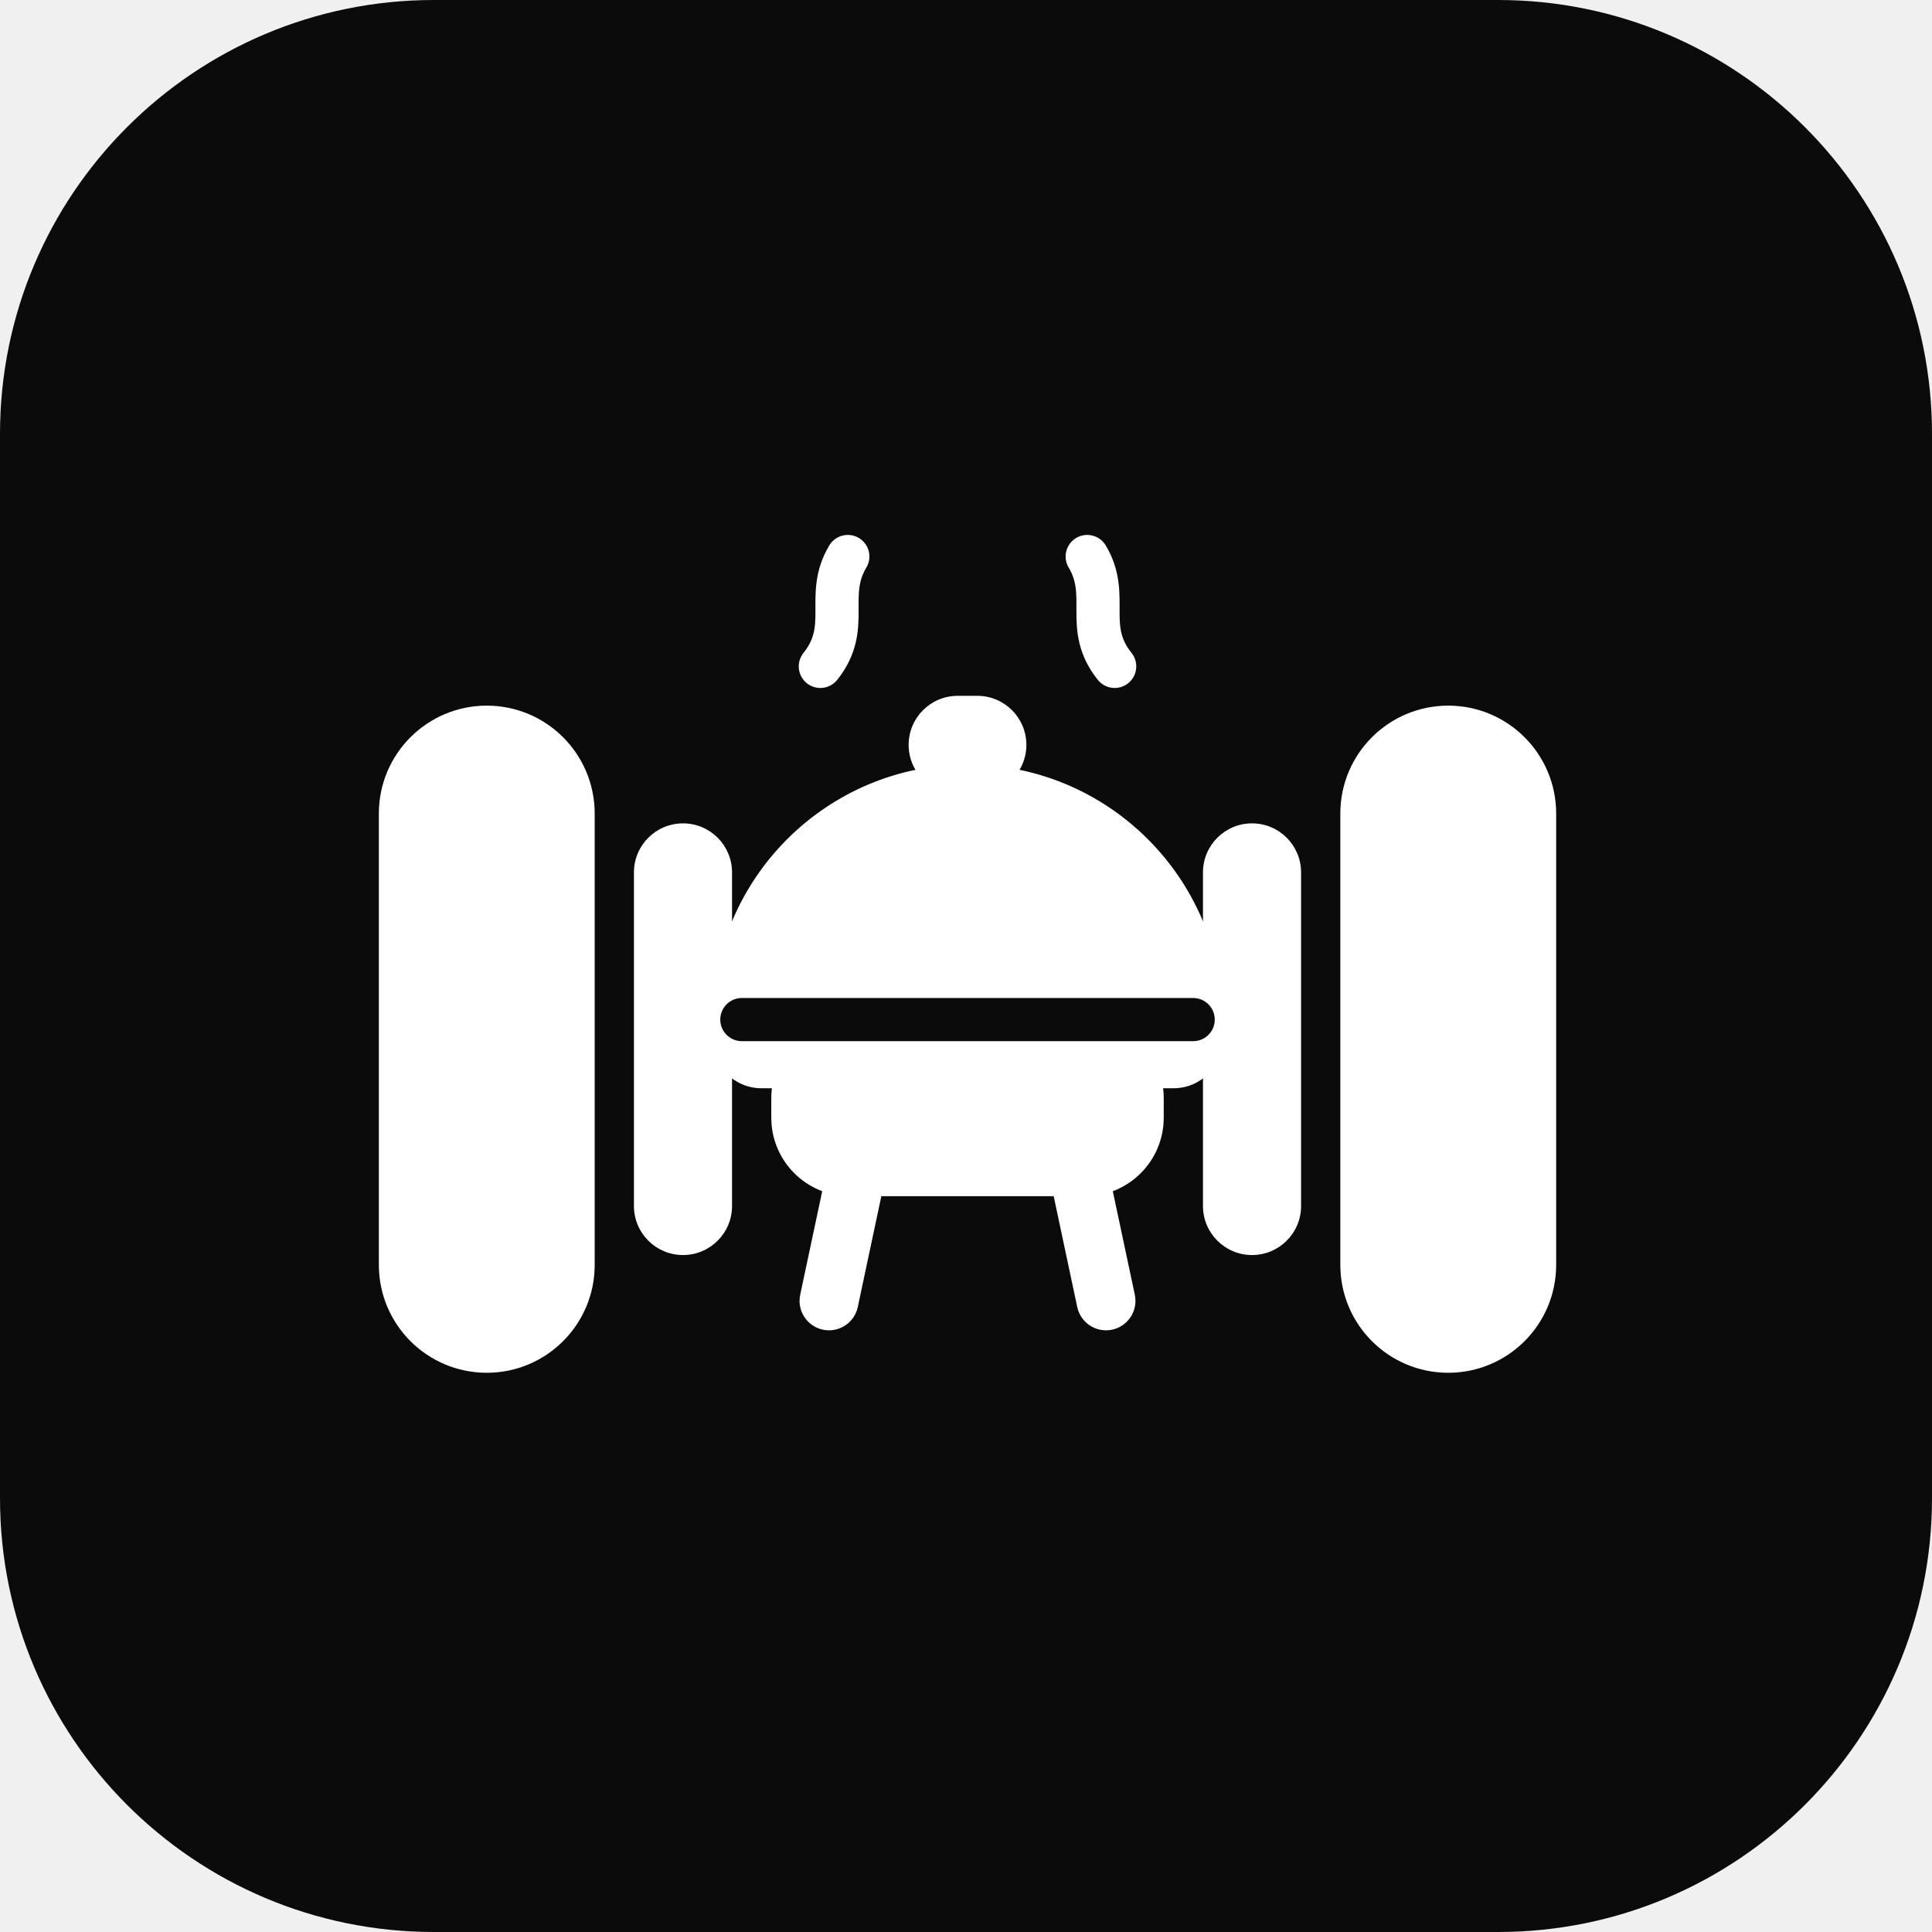
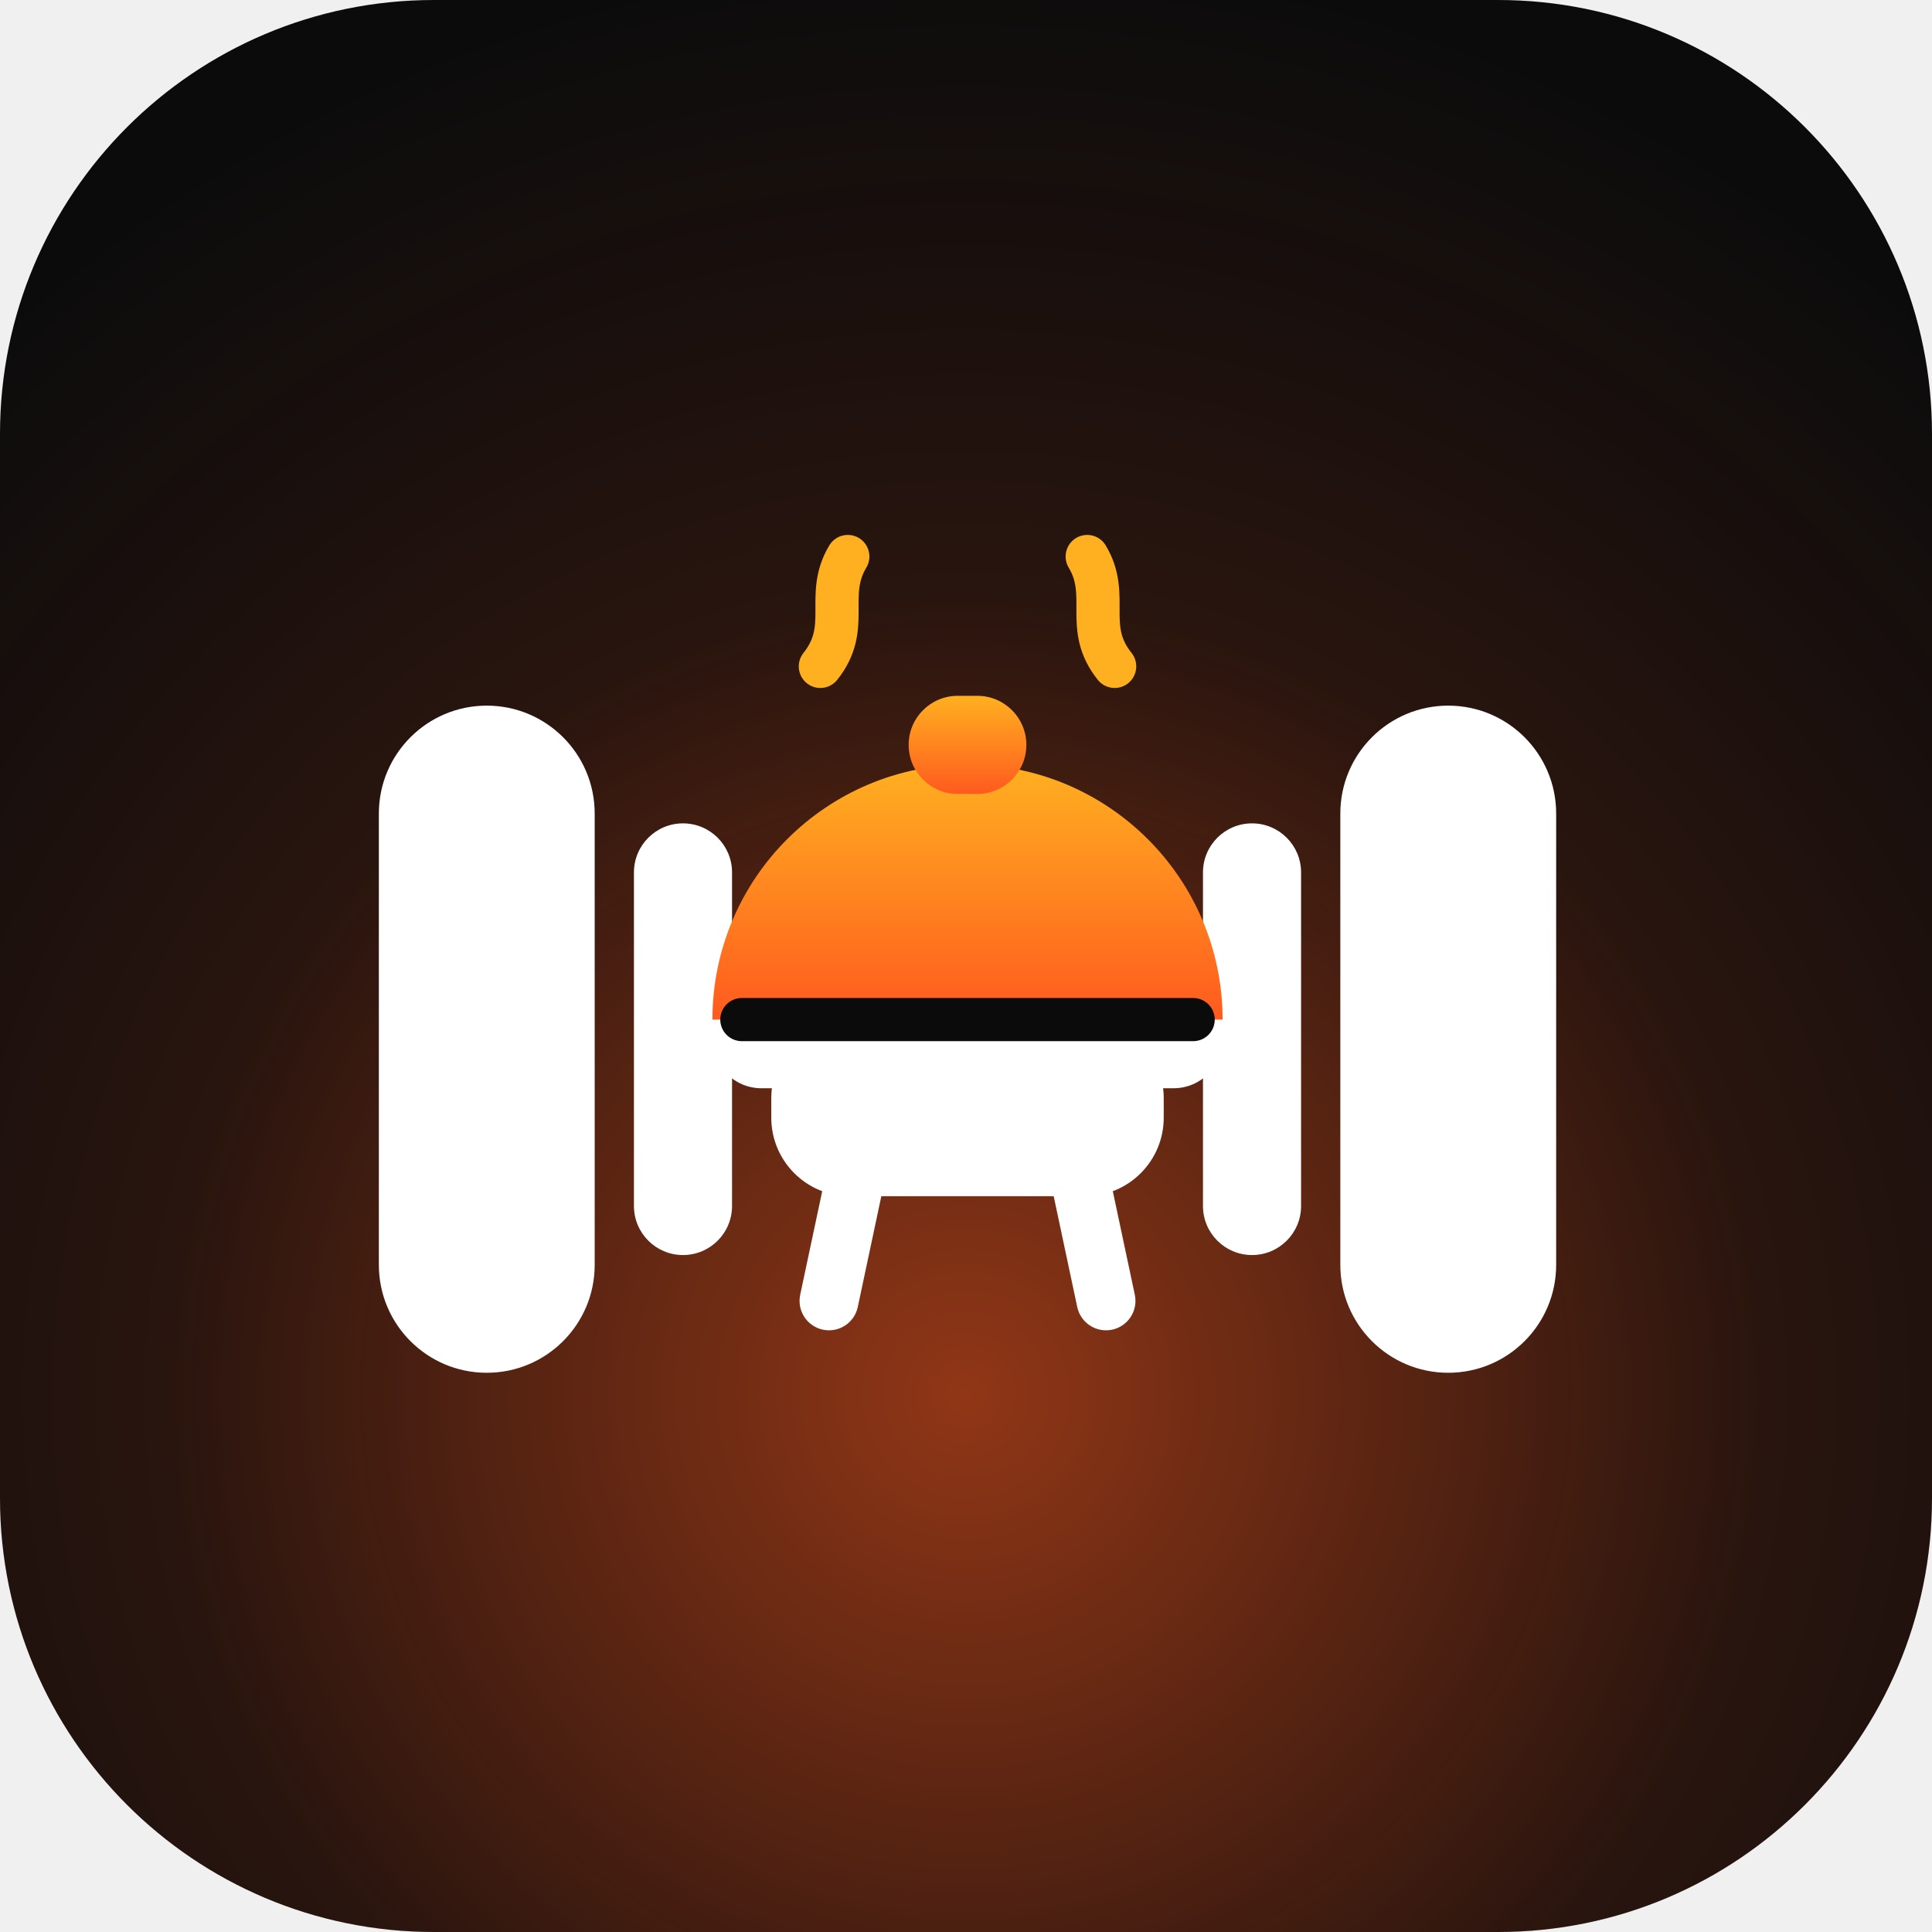
<svg xmlns="http://www.w3.org/2000/svg" viewBox="0 0 512 512" role="img" aria-label="BarbeCue app icon">
+   <defs>
+     <linearGradient id="ember" x1="0" y1="0" x2="0" y2="1">
+       <stop offset="0" stop-color="#FFB020" />
+       <stop offset="1" stop-color="#FF5A1F" />
+     </linearGradient>
+     <radialGradient id="glow" cx="0.5" cy="0.72" r="0.75">
+       <stop offset="0" stop-color="#FF5A1F" stop-opacity="0.55" />
+       <stop offset="0.55" stop-color="#FF5A1F" stop-opacity="0.12" />
+       <stop offset="1" stop-color="#FF5A1F" stop-opacity="0" />
+     </radialGradient>
+   </defs>
  <rect width="512" height="512" rx="115" fill="#0B0B0C" />
+   <rect width="512" height="512" rx="115" fill="url(#glow)" />
  <g fill="#FFFFFF" transform="translate(90,109) scale(5.2)">
    <rect x="2" y="15" width="11" height="34" rx="5.5" />
    <rect x="51" y="15" width="11" height="34" rx="5.5" />
    <rect x="15" y="21" width="5" height="22" rx="2.5" />
    <rect x="44" y="21" width="5" height="22" rx="2.5" />
    <rect x="19" y="29.5" width="26" height="5" rx="2.5" />
-     <path d="M19 31a13 13 0 0 1 26 0Z" />
    <rect x="22" y="31" width="20" height="9" rx="4" />
-     <rect x="29" y="14.5" width="6" height="5" rx="2.5" />
    <rect x="25" y="38" width="3" height="9" rx="1.5" transform="rotate(12 26.5 38)" />
    <rect x="36" y="38" width="3" height="9" rx="1.5" transform="rotate(-12 37.5 38)" />
-     <g fill="none" stroke="#FFFFFF" stroke-width="2.2" stroke-linecap="round">
+     <path d="M19 31a13 13 0 0 1 26 0Z" fill="url(#ember)" />
+     <rect x="29" y="14.5" width="6" height="5" rx="2.5" fill="url(#ember)" />
+     <g fill="none" stroke="#FFB020" stroke-width="2.2" stroke-linecap="round">
      <path d="M24.5 13c1.6-2 .2-3.6 1.4-5.6" />
      <path d="M39.5 13c-1.6-2-.2-3.6-1.4-5.6" />
    </g>
    <path d="M20.5 31h23" stroke="#0B0B0C" stroke-width="2.2" stroke-linecap="round" fill="none" />
  </g>
</svg>
